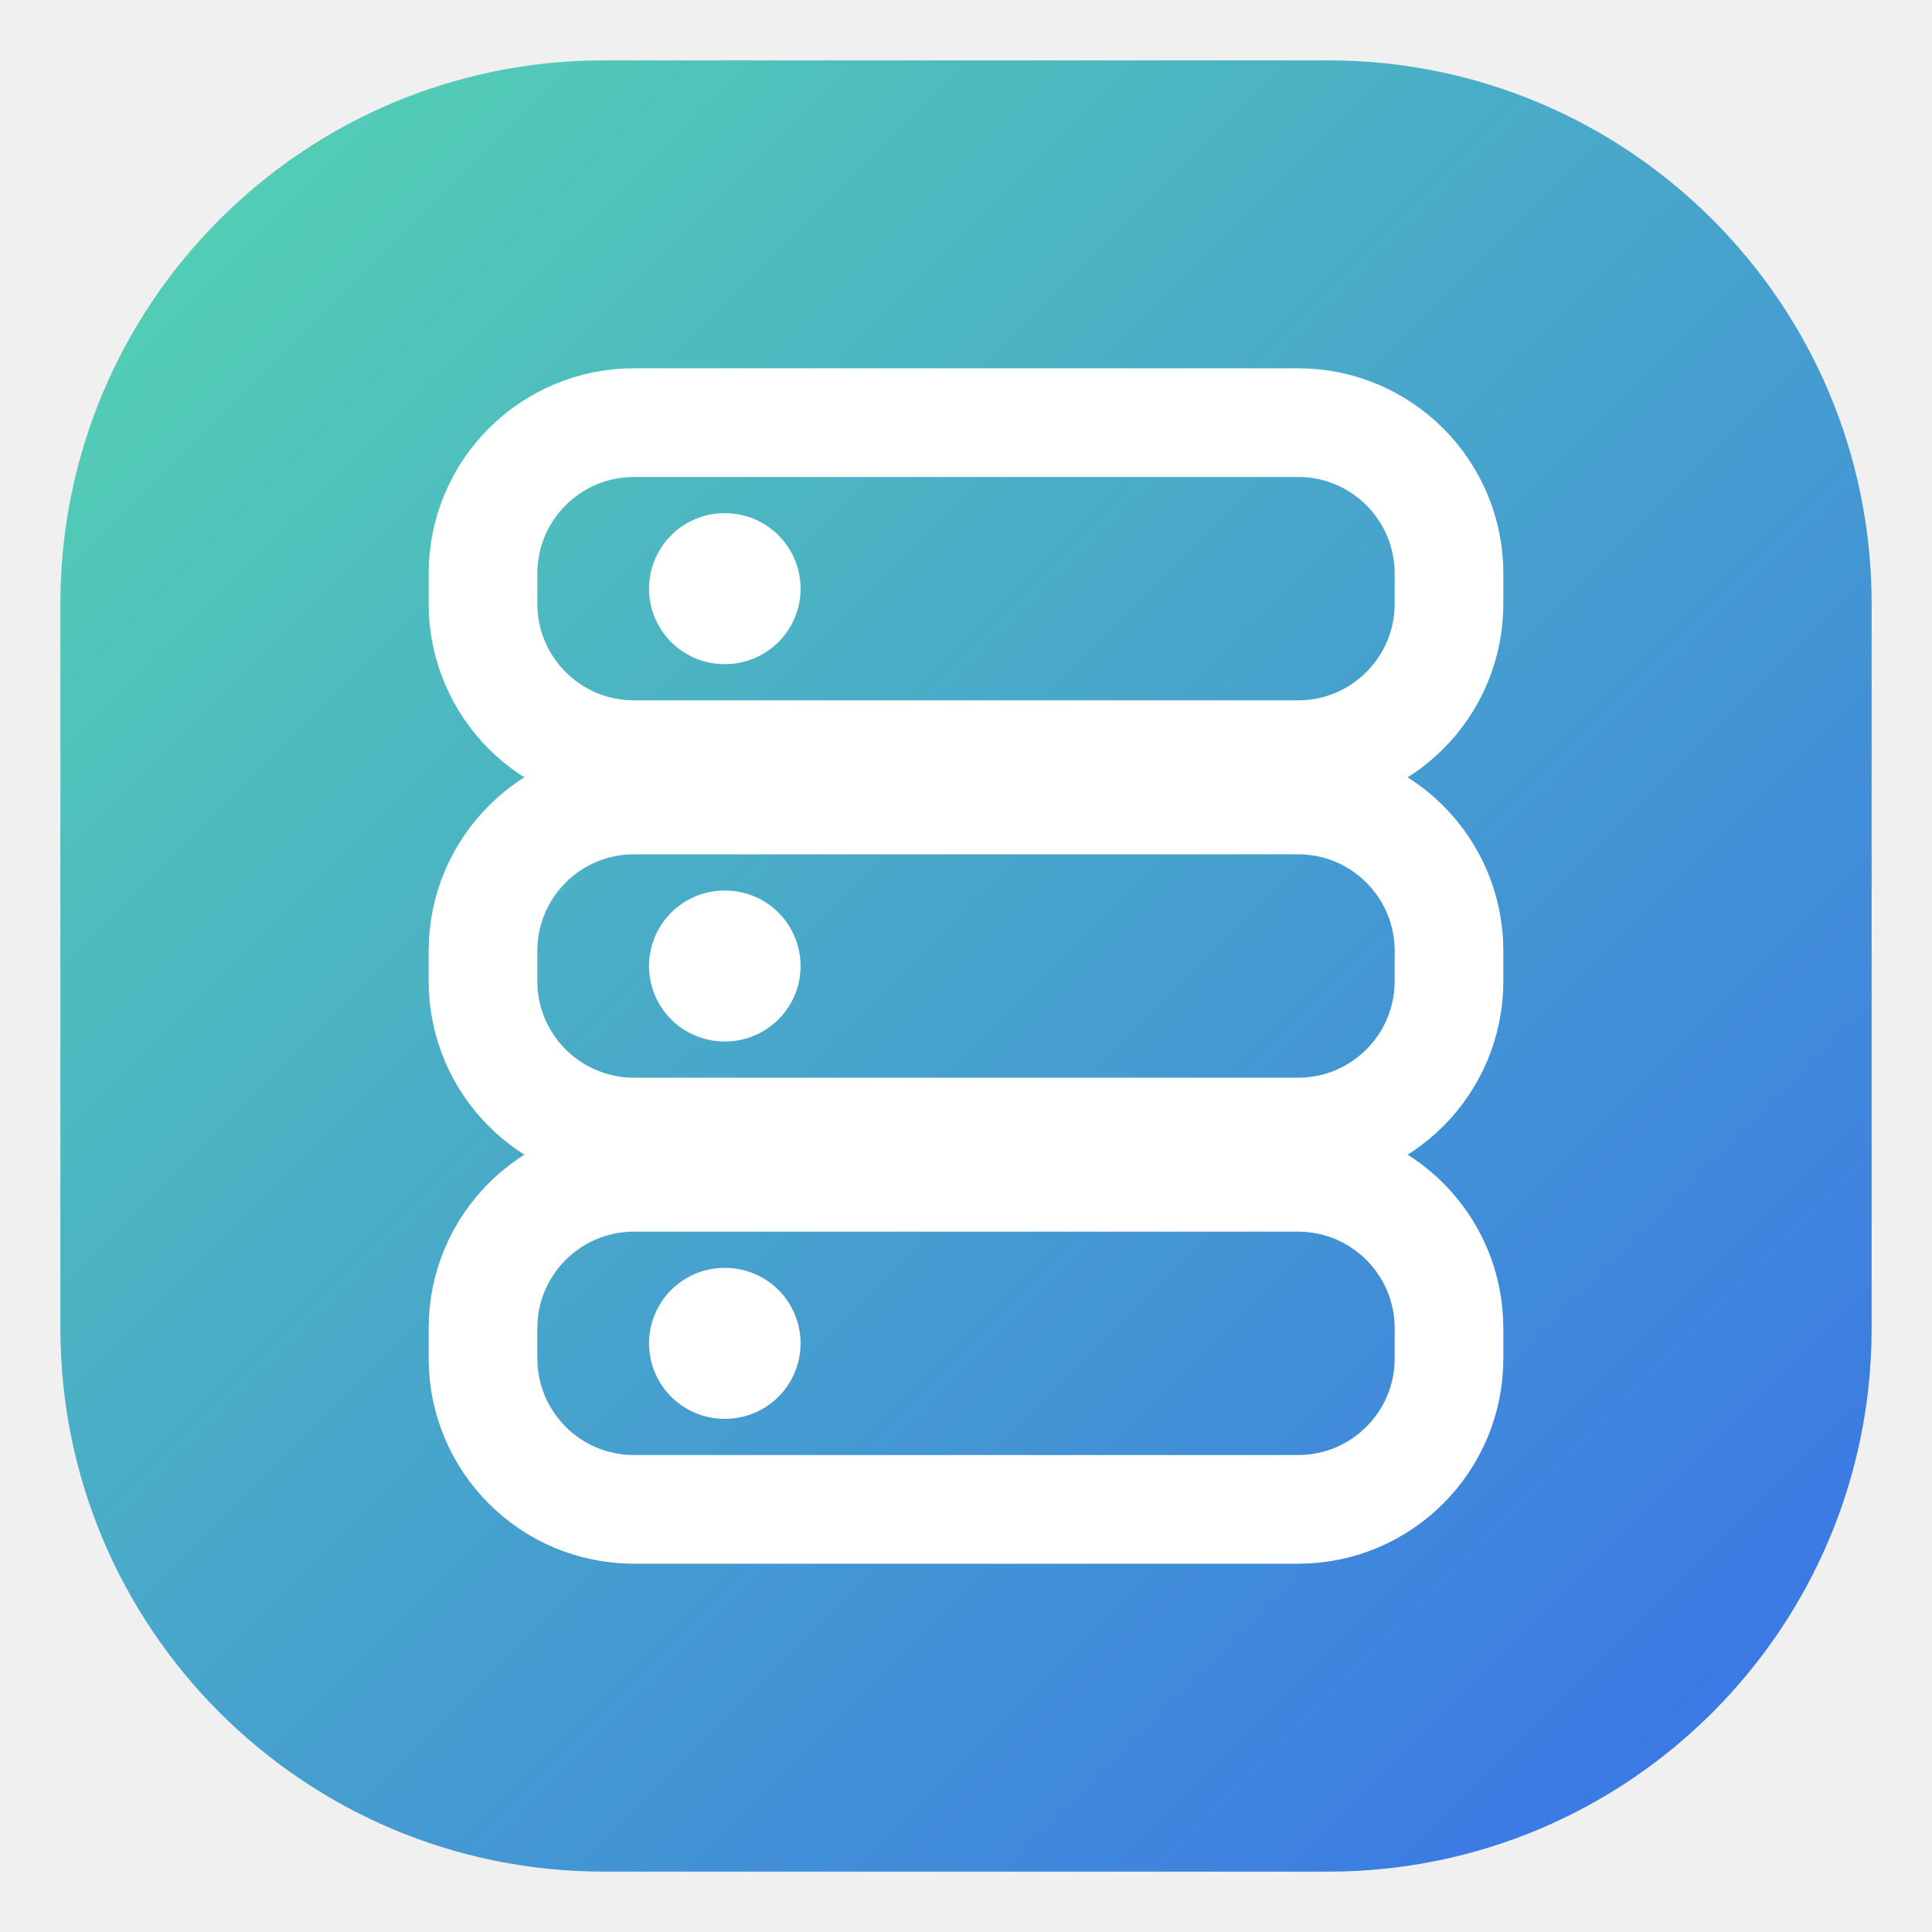
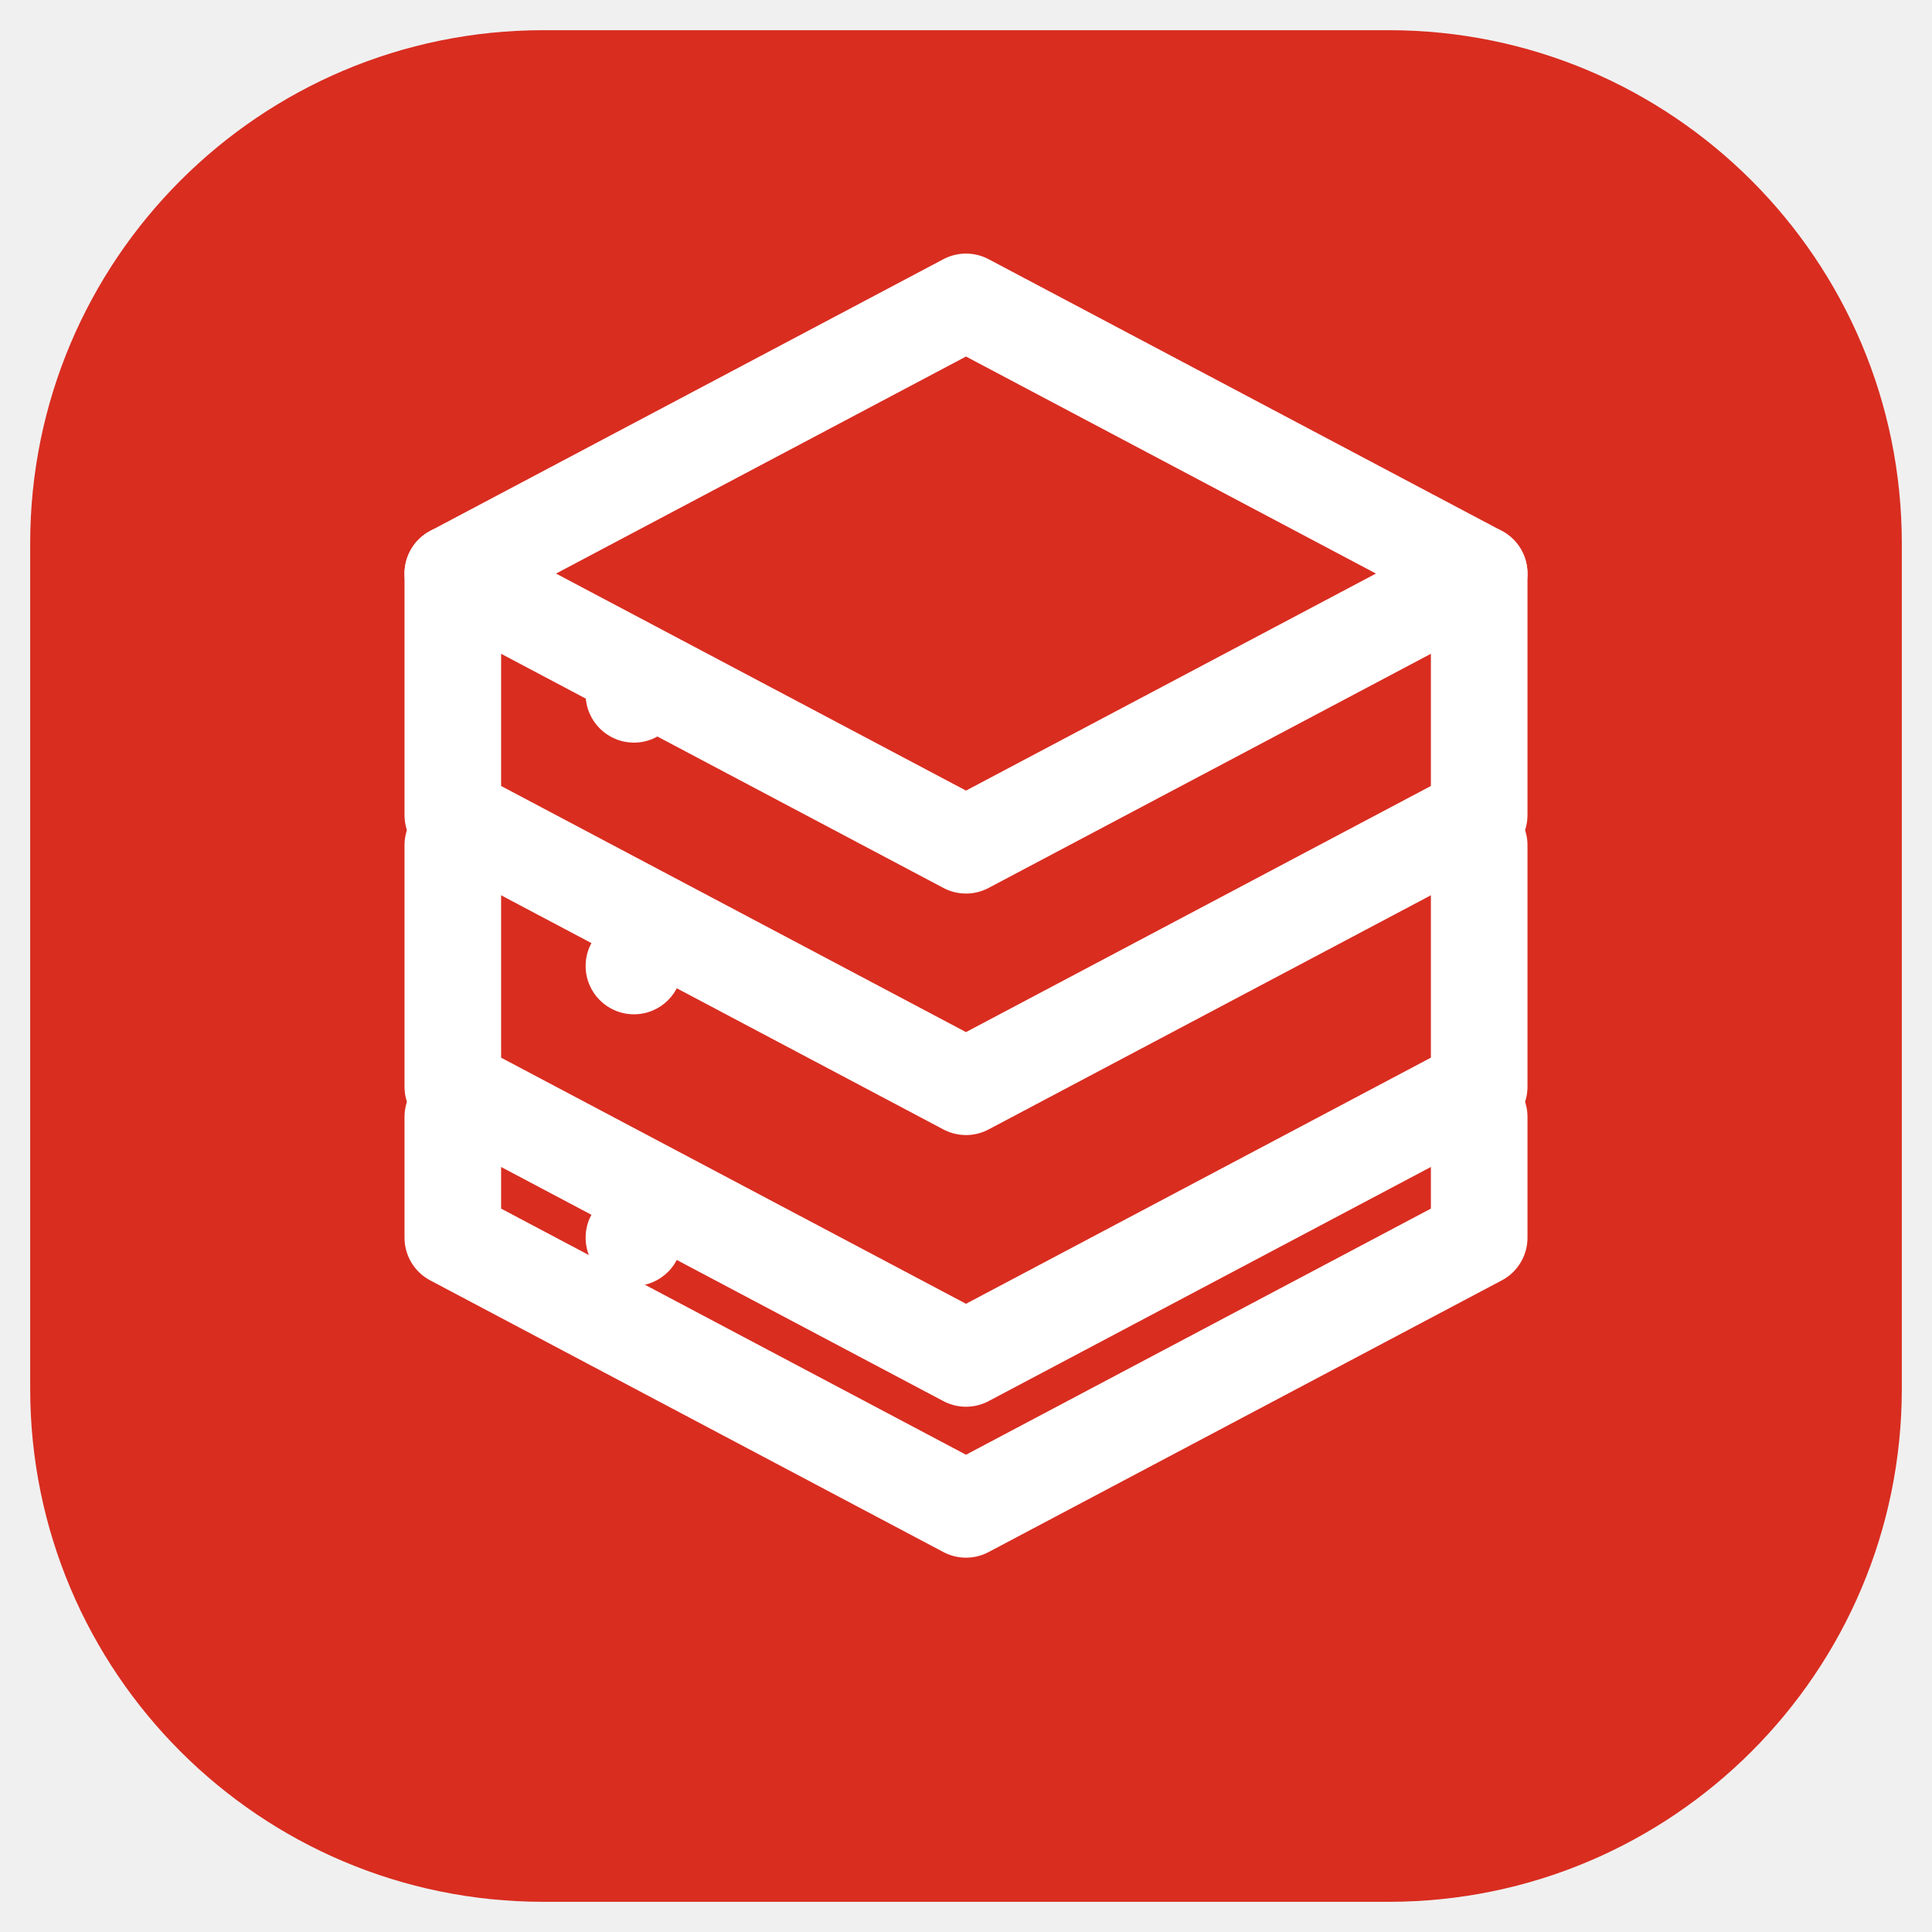
- <svg xmlns="http://www.w3.org/2000/svg" width="32" height="32" viewBox="0 0 32 32" role="img" aria-label="Open Redis Manager">
-   <defs>
-     <linearGradient id="orm" x1="0" y1="0" x2="1" y2="1">
-       <stop offset="0" stop-color="#55d6b0" />
-       <stop offset="1" stop-color="#3970e9" />
-     </linearGradient>
-   </defs>
-   <rect x="1" y="1" width="30" height="30" rx="9" fill="url(#orm)" />
-   <g fill="none" stroke="#fff" stroke-width="1.8" stroke-linecap="round" stroke-linejoin="round">
-     <rect x="8" y="7" width="16" height="5.5" rx="2.5" />
-     <rect x="8" y="13.25" width="16" height="5.5" rx="2.5" />
-     <rect x="8" y="19.5" width="16" height="5.5" rx="2.5" />
-     <path d="M12 9.75h.01M12 16h.01M12 22.25h.01" stroke-width="2.5" />
+ <svg xmlns="http://www.w3.org/2000/svg" width="32" height="32" viewBox="0 0 64 64" role="img" aria-label="Open Redis Manager">
+   <rect x="1" y="1" width="62" height="62" rx="17" fill="#D92D20" />
+   <g fill="none" stroke="#FFFFFF" stroke-linecap="round" stroke-linejoin="round" stroke-width="3.2">
+     <path d="M32 10 49 19 32 28 15 19 32 10Z" />
+     <path d="M15 19v8l17 9 17-9v-8" />
+     <path d="M15 28v8l17 9 17-9v-8" />
+     <path d="M15 37v4l17 9 17-9v-4" />
+   </g>
+   <g fill="#FFFFFF">
+     <circle cx="21" cy="23" r="1.6" />
+     <circle cx="21" cy="32" r="1.6" />
+     <circle cx="21" cy="41" r="1.6" />
  </g>
</svg>
